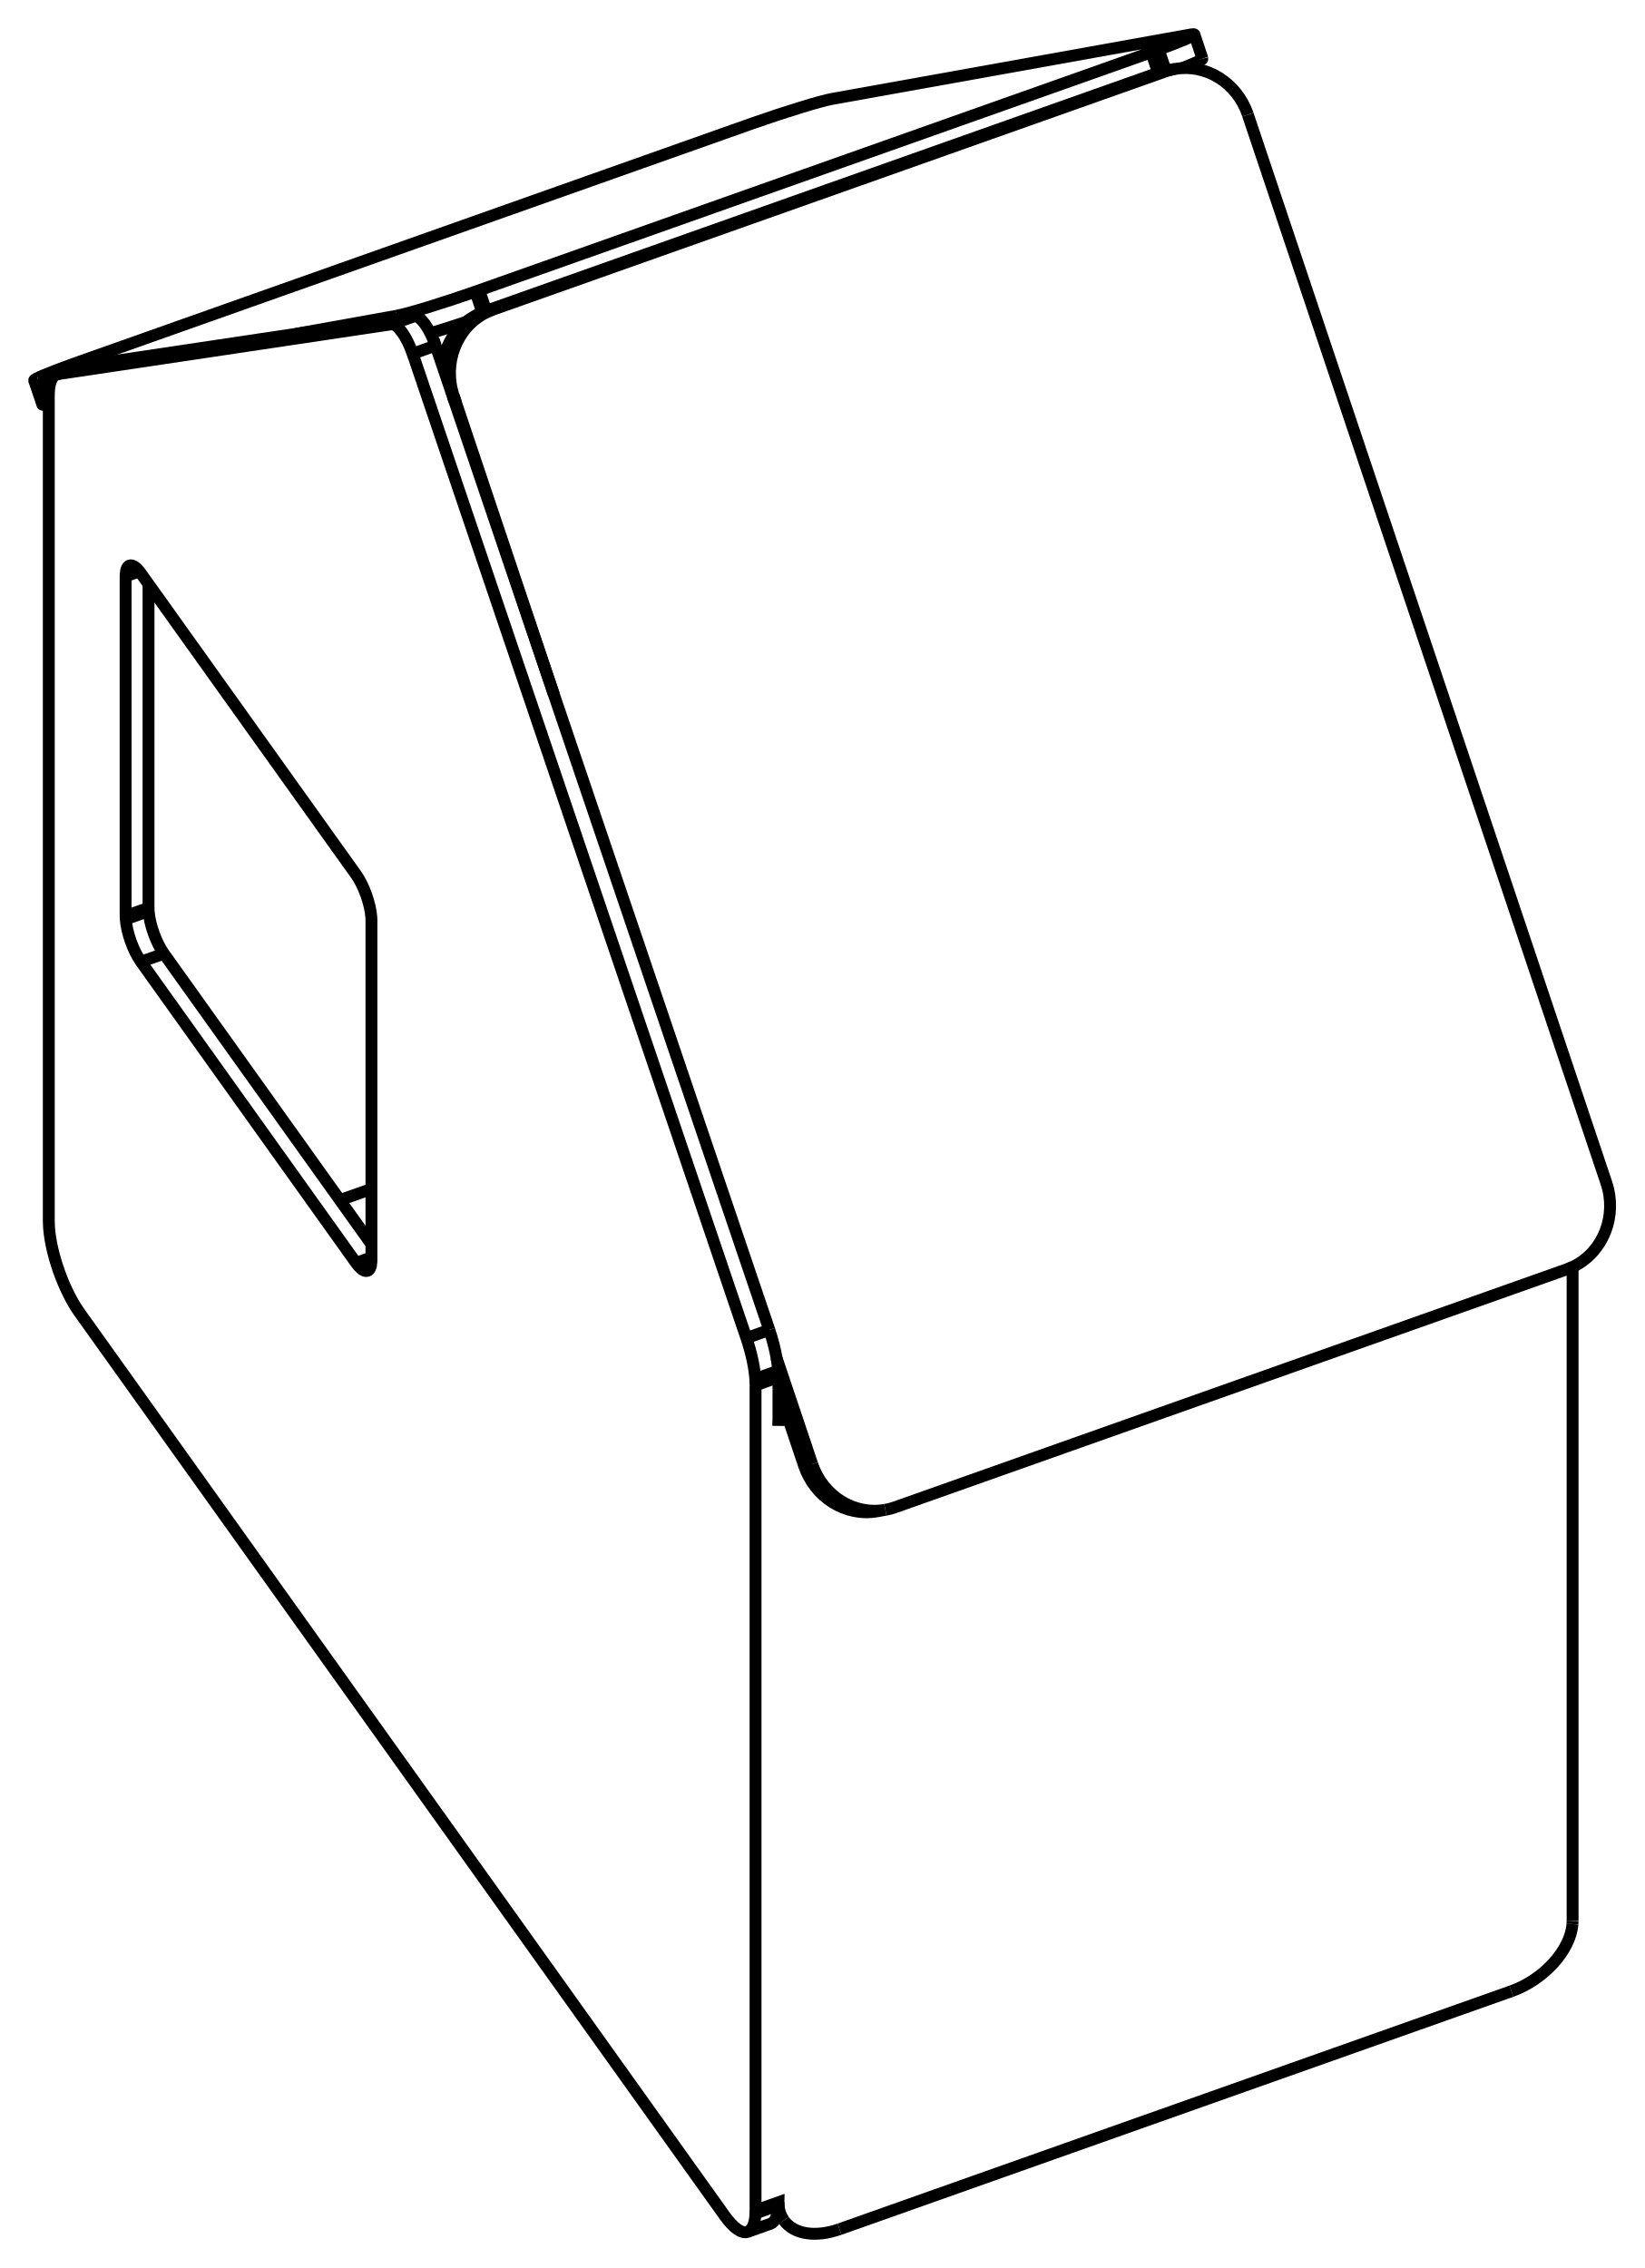
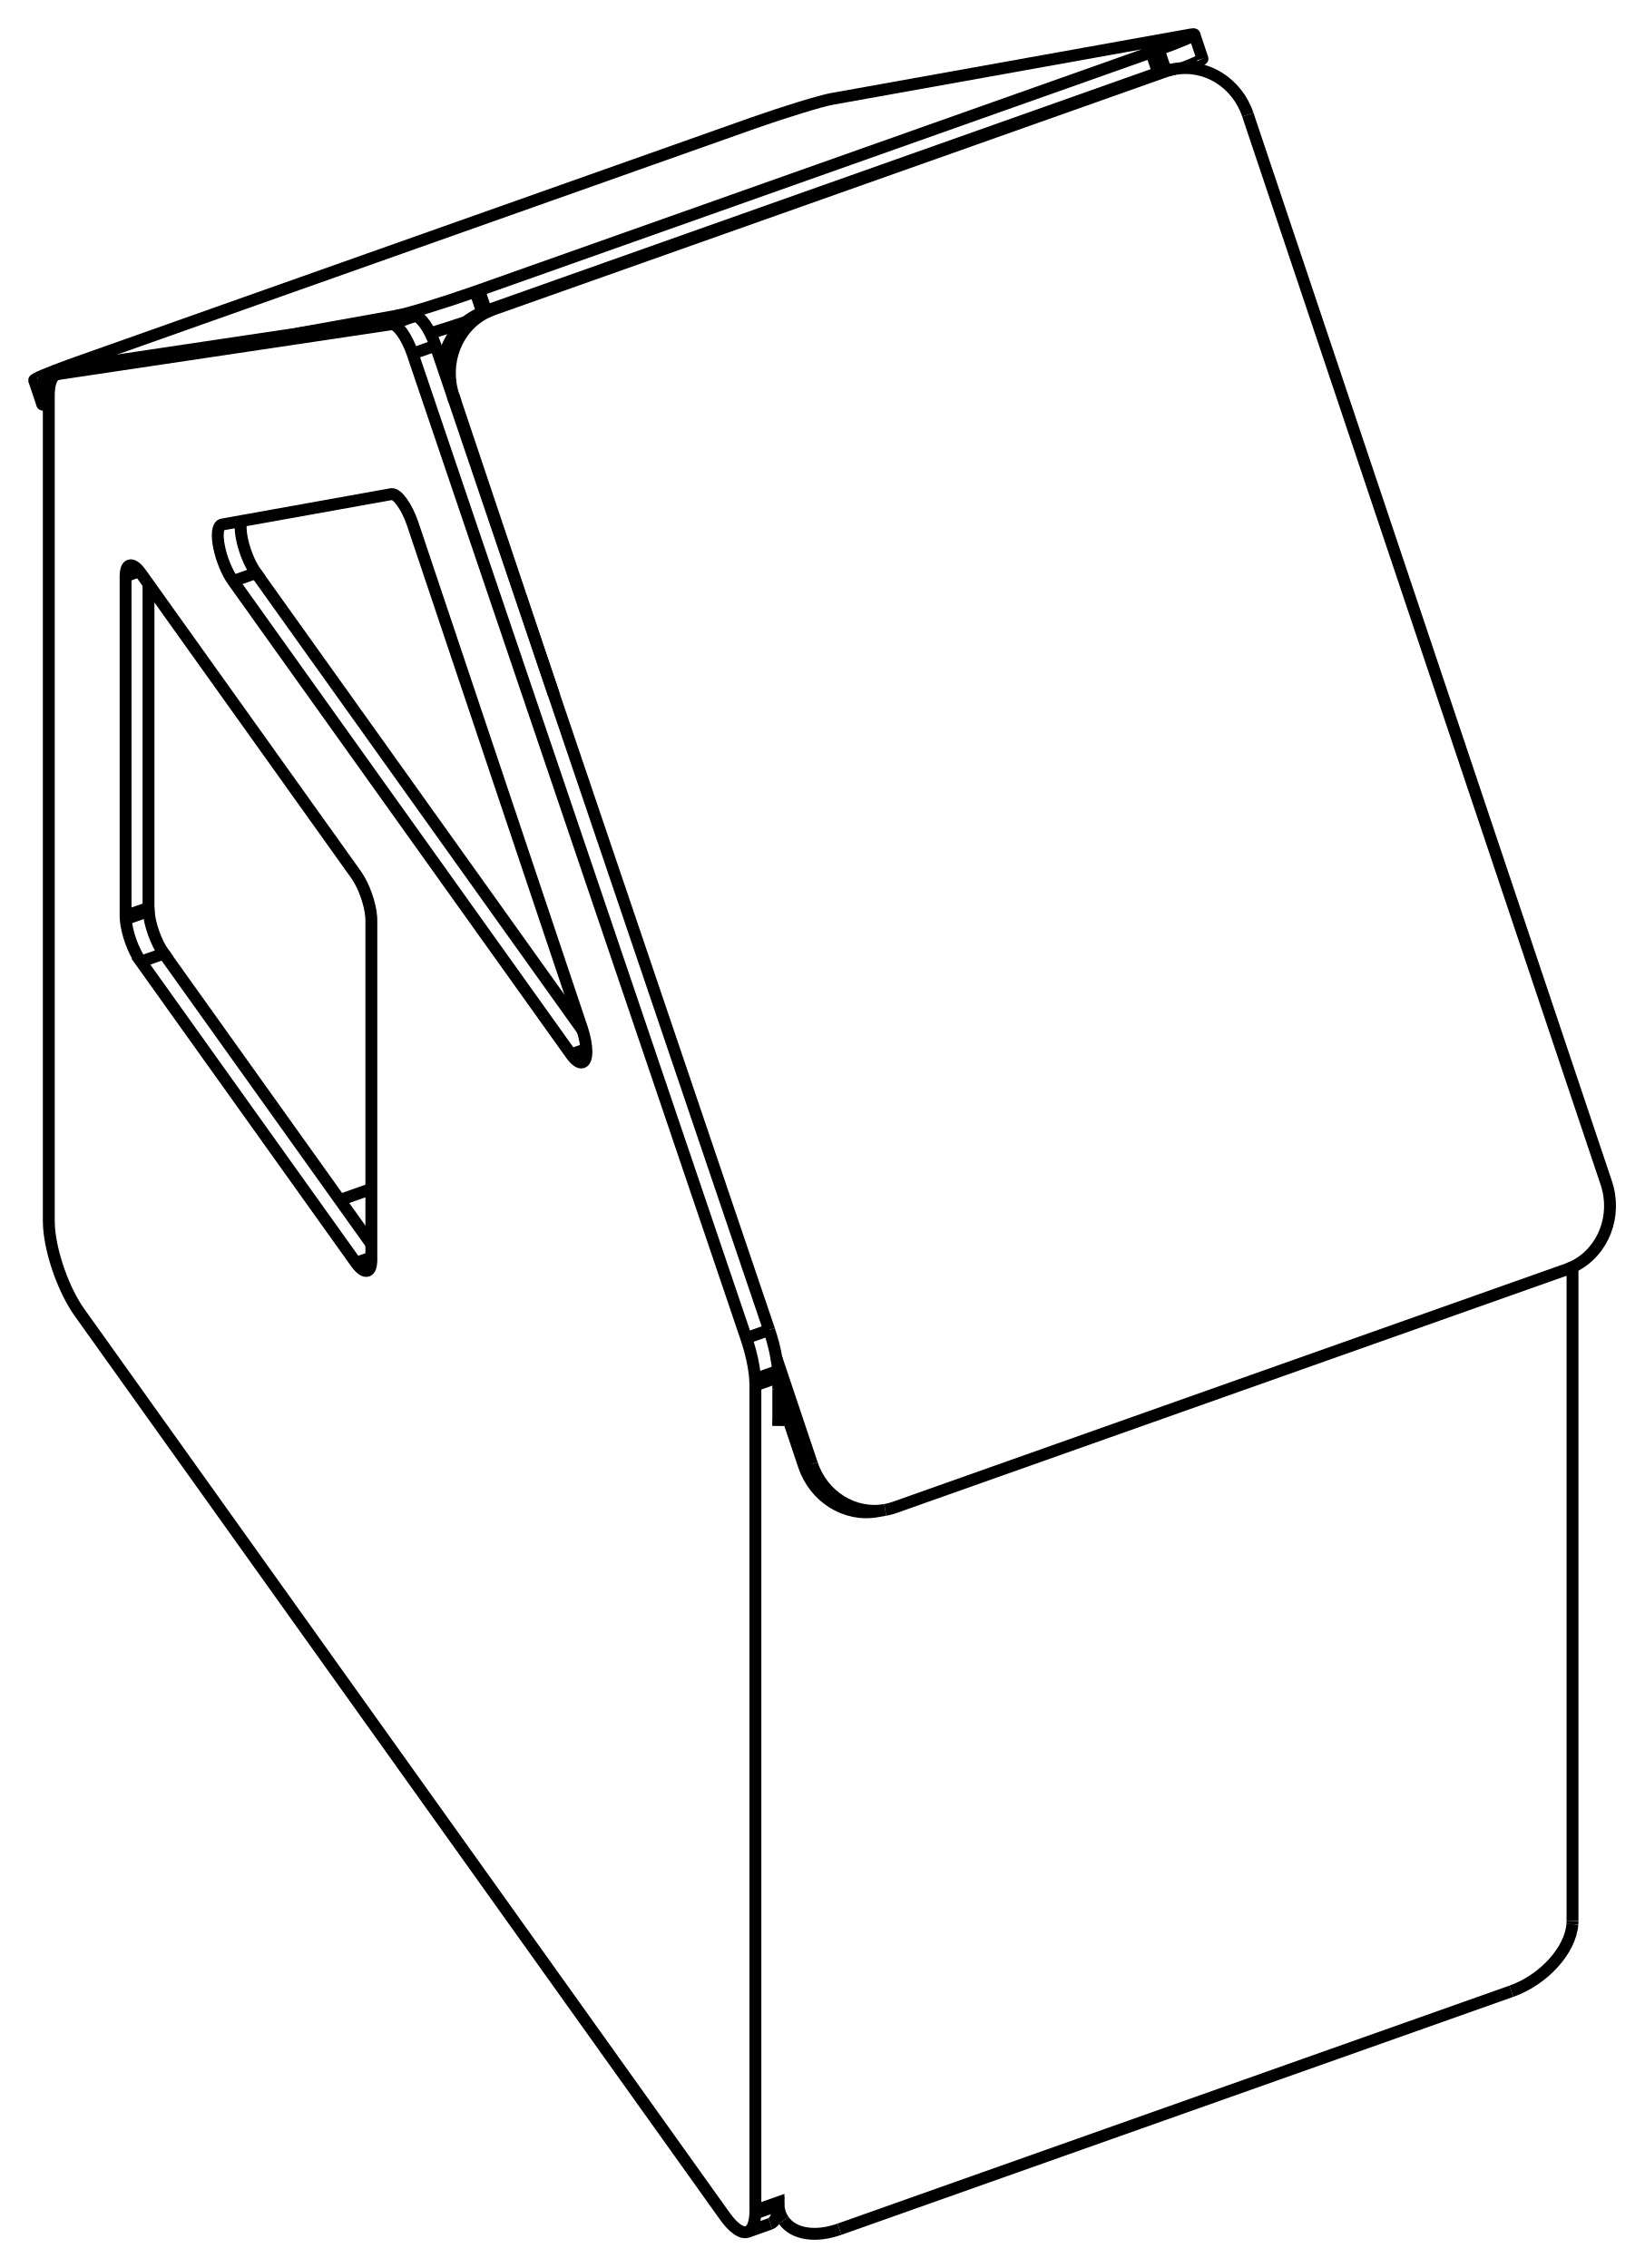
- <svg xmlns="http://www.w3.org/2000/svg" version="1.1" viewBox="-23.711 -26.393 48.092 66.344" fill="none" stroke="black" stroke-width="0.6%" vector-effect="non-scaling-stroke">
-   <path d="M -22.363 -14.561 L -22.284 -14.575" />
-   <path d="M -22.167 -15.349 L -22.601 -15.271" />
-   <path d="M -22.472 -14.558 A 2 0.099 161.45 0 0 -22.363 -14.561 L -22.601 -15.271" />
-   <path d="M -11.123 -16.644 A 2 0.099 161.45 0 0 -10.09 -16.973 L -10.064 -16.992 L -10.037 -17.011 L -10.011 -17.03 L -9.985 -17.048 L -9.958 -17.066 L -9.932 -17.083 L -9.905 -17.1 L -9.878 -17.116 L -9.851 -17.132 L -9.824 -17.148 L -9.797 -17.163 L -9.77 -17.177 L -9.743 -17.192 L -9.716 -17.205 L -9.509 -17.243 A 2 1.893 259.817 0 0 -10.441 -14.81 L -10.47 -14.805 L -10.971 -16.284 L -11.641 -16.046 A 1 0.319 70.493 0 0 -12.256 -16.908 L -22.02 -15.449 A 2 0.638 70.493 0 0 -22.053 -15.44 A 2 0.638 70.493 0 0 -22.282 -14.9 L -22.284 -14.813 L -22.284 9.324 L -22.277 9.512 A 2 0.638 70.493 0 0 -21.385 12.002 L -2.512 38.428 A 2 0.638 70.493 0 0 -1.844 38.893 L -1.174 38.656 A 2 0.638 70.493 0 0 -0.945 38.116 L -0.943 38.029 L -1.613 38.266 L -1.613 14.13 L -1.62 13.942 A 2 0.638 70.493 0 0 -1.88 12.748 L -11.641 -16.046" />
-   <path d="M 10.865 -24.4 A 2 0.099 161.45 0 0 11.459 -24.676" />
-   <path d="M -21.35 -15.686 L -22.02 -15.449" />
-   <path d="M -21.35 -15.686 A 2 0.638 70.493 0 0 -21.383 -15.677" />
-   <path d="M -12.116 -17.155 L -15.049 -16.628 L -21.35 -15.686" />
-   <path d="M -12.116 -17.155 A 2 0.099 161.45 0 0 -9.807 -17.862 L -9.694 -17.902 L 9.96 -24.864 L 10.179 -24.943 A 2 0.099 161.45 0 0 11.221 -25.386 A 2 0.099 161.45 0 0 11.111 -25.383 L 0.626 -23.5 A 2 0.099 161.45 0 0 -1.683 -22.792 L -1.796 -22.752 L -21.45 -15.79 L -21.669 -15.711 A 2 0.099 161.45 0 0 -22.711 -15.268 A 2 0.099 161.45 0 0 -22.601 -15.271" />
-   <path d="M -11.586 -17.145 L -12.087 -17.07 L -12.116 -17.155" />
-   <path d="M -10.971 -16.284 A 1 0.319 70.493 0 0 -11.586 -17.145 L -12.256 -16.908" />
-   <path d="M -0.943 15.312 L -0.943 14.247 L -0.194 16.48 A 2 1.893 259.817 0 0 1.946 17.815" />
-   <path d="M -19.367 -9.309 L -19.367 0.164 L -19.363 0.258 A 1 0.319 70.493 0 0 -18.918 1.503 L -12.847 10.003" />
-   <path d="M -9.603 -17.253 L -9.611 -17.25 L -9.619 -17.246 L -9.627 -17.243 L -9.635 -17.24 L -9.643 -17.236 L -9.651 -17.233 L -9.659 -17.229 L -9.667 -17.226 L -9.675 -17.222 L -9.683 -17.219 L -9.691 -17.216 L -9.7 -17.212 L -9.708 -17.209 L -9.716 -17.205" />
-   <path d="M -9.603 -17.253 L -9.807 -17.862" />
-   <path d="M -10.09 -16.973 A 2 1.893 259.817 0 0 -10.773 -15.7" />
-   <path d="M 10.386 -24.327 L 10.389 -24.327 L 10.393 -24.328 L 10.397 -24.329 L 10.4 -24.33 L 10.404 -24.33 L 10.407 -24.331 L 10.411 -24.332 L 10.415 -24.333 L 10.418 -24.333 L 10.422 -24.334 L 10.425 -24.335 L 10.429 -24.335 L 10.433 -24.336 L 10.436 -24.337" />
-   <path d="M 10.386 -24.327 L 10.179 -24.943" />
-   <path d="M -1.844 38.893 A 2 0.638 70.493 0 0 -1.615 38.353 L -1.613 38.266" />
-   <path d="M -19.588 1.74 L -13.297 10.549 A 1 0.319 70.493 0 0 -12.963 10.782 A 1 0.319 70.493 0 0 -12.848 10.512 L -12.847 10.468 L -12.847 0.53 L -12.851 0.436 A 1 0.319 70.493 0 0 -13.297 -0.81 L -19.588 -9.618 A 1 0.319 70.493 0 0 -19.922 -9.851 A 1 0.319 70.493 0 0 -20.036 -9.581 L -20.037 -9.537 L -20.037 0.401 L -20.033 0.495 A 1 0.319 70.493 0 0 -19.588 1.74 Z" />
-   <path d="M -12.087 -17.07 L -15.049 -16.628" />
-   <path d="M -9.603 -17.253 L -9.492 -17.301 L -9.29 -17.337 L -9.509 -17.243" />
-   <path d="M -9.492 -17.301 L -9.694 -17.902" />
-   <path d="M -9.492 -17.301 L 10.162 -24.263 L 10.364 -24.299 L -9.29 -17.337" />
-   <path d="M 10.162 -24.263 L 9.96 -24.864" />
-   <path d="M 10.162 -24.263 L 10.273 -24.299 L 10.477 -24.335 L 10.364 -24.299" />
-   <path d="M 10.273 -24.299 L 10.281 -24.301 L 10.289 -24.303 L 10.297 -24.305 L 10.305 -24.307 L 10.313 -24.31 L 10.321 -24.312 L 10.329 -24.314 L 10.337 -24.316 L 10.345 -24.318 L 10.353 -24.319 L 10.361 -24.321 L 10.37 -24.323 L 10.378 -24.325 L 10.386 -24.327" />
-   <path d="M -1.21 12.51 L -1.88 12.748" />
-   <path d="M -1.21 12.51 L -7.509 -6.071 L -10.441 -14.81" />
-   <path d="M -7.509 -6.071 L -10.47 -14.805" />
-   <path d="M -0.943 13.892 L -1.613 14.13" />
-   <path d="M -0.943 14.247 L -0.943 13.892 L -0.95 13.704 L -1.62 13.942" />
-   <path d="M -0.94 15.222 L -0.943 15.312" />
-   <path d="M -0.794 14.691 A 2 1.268 324.466 0 0 -0.94 15.222" />
-   <path d="M 22.284 29.8 L 22.284 10.665" />
-   <path d="M 22.28 29.891 L 22.284 29.8" />
-   <path d="M 20.497 31.853 A 2 1.268 324.466 0 0 22.28 29.891" />
-   <path d="M 0.843 38.816 L 20.497 31.853" />
-   <path d="M -0.929 38.202 A 2 1.268 324.466 0 0 -0.784 38.558 L -0.965 38.306" />
-   <path d="M -0.784 38.558 A 2 1.268 324.466 0 0 0.843 38.816" />
-   <path d="M -0.943 38.029 L -0.929 38.202" />
-   <path d="M -0.943 15.217 L -0.94 15.222" />
-   <path d="M -0.949 38.175 L -0.929 38.202" />
-   <path d="M -0.945 38.116 L -1.615 38.353" />
-   <path d="M -13.769 8.712 L -12.847 8.386" />
-   <path d="M -19.663 -9.713 L -20.036 -9.581" />
-   <path d="M -19.635 -9.68 L -20.037 -9.537" />
-   <path d="M -19.367 0.164 L -20.037 0.401" />
-   <path d="M -19.363 0.258 L -20.033 0.495" />
-   <path d="M 0.044 16.437 L -0.997 13.335 A 2 0.638 70.493 0 0 -1.21 12.51" />
-   <path d="M -0.95 13.704 A 2 0.638 70.493 0 0 -0.997 13.335" />
-   <path d="M 12.786 -23.039 A 2 1.893 259.817 0 0 10.645 -24.374 L 10.436 -24.337" />
-   <path d="M 10.645 -24.374 A 2 1.893 259.817 0 0 10.477 -24.335" />
-   <path d="M 0.044 16.437 A 2 1.893 259.817 0 0 2.184 17.772 L 1.946 17.815" />
-   <path d="M 2.184 17.772 A 2 1.893 259.817 0 0 2.353 17.734 L 2.466 17.698 L 22.12 10.735 L 22.339 10.641 A 2 1.893 259.817 0 0 23.271 8.208 L 12.786 -23.039" />
-   <path d="M -12.847 10.39 L -13.297 10.549" />
-   <path d="M -18.918 1.503 L -19.588 1.74" />
-   <path d="M -0.194 16.48 L 0.044 16.437" />
-   <path d="M -22.053 -15.44 L -21.383 -15.677" />
-   <path d="M -22.711 -15.268 L -22.472 -14.558" />
-   <path d="M 11.221 -25.386 L 11.459 -24.676" />
+ <svg xmlns="http://www.w3.org/2000/svg" version="1.1" viewBox="-23.709 -26.392 48.088 66.342" fill="none" stroke="black" stroke-width="0.6%" vector-effect="non-scaling-stroke">
+   <path d="M -22.361 -14.563 L -22.282 -14.577" />
+   <path d="M -22.166 -15.351 L -22.599 -15.273" />
+   <path d="M -22.471 -14.56 A 2 0.099 161.454 0 0 -22.361 -14.563 L -22.599 -15.273" />
+   <path d="M -11.123 -16.644 A 2 0.099 161.454 0 0 -10.09 -16.973 L -10.064 -16.992 L -10.038 -17.011 L -10.012 -17.03 L -9.985 -17.048 L -9.959 -17.065 L -9.932 -17.083 L -9.906 -17.1 L -9.879 -17.116 L -9.852 -17.132 L -9.825 -17.147 L -9.798 -17.163 L -9.771 -17.177 L -9.744 -17.191 L -9.716 -17.205 L -9.51 -17.242 A 2 1.893 259.825 0 0 -10.442 -14.81 L -10.47 -14.805 L -10.972 -16.284 A 1 0.319 70.497 0 0 -11.587 -17.145 L -12.088 -17.07 L -12.116 -17.155 L -15.049 -16.628 L -21.348 -15.688 L -22.018 -15.45 A 2 0.638 70.497 0 0 -22.051 -15.442 A 2 0.638 70.497 0 0 -22.28 -14.902 L -22.282 -14.815 L -22.282 9.321 L -22.275 9.509 A 2 0.638 70.497 0 0 -21.384 11.999 L -2.515 38.427 A 2 0.638 70.497 0 0 -1.847 38.893 A 2 0.638 70.497 0 0 -1.618 38.353 L -1.616 38.266 L -1.616 14.13 L -1.623 13.943 A 2 0.638 70.497 0 0 -1.883 12.748 L -11.642 -16.046 A 1 0.319 70.497 0 0 -12.257 -16.908 L -22.018 -15.45" />
+   <path d="M 10.866 -24.398 A 2 0.099 161.454 0 0 11.46 -24.675" />
+   <path d="M -21.348 -15.688 A 2 0.638 70.497 0 0 -21.381 -15.679" />
+   <path d="M -12.116 -17.155 A 2 0.099 161.454 0 0 -9.807 -17.861 L -9.694 -17.901 L 9.961 -24.863 L 10.18 -24.941 A 2 0.099 161.454 0 0 11.222 -25.385 A 2 0.099 161.454 0 0 11.112 -25.382 L 0.629 -23.5 A 2 0.099 161.454 0 0 -1.68 -22.793 L -1.793 -22.753 L -21.448 -15.792 L -21.667 -15.713 A 2 0.099 161.454 0 0 -22.709 -15.27 A 2 0.099 161.454 0 0 -22.599 -15.273" />
+   <path d="M -0.946 15.313 L -0.946 14.248 L -0.197 16.481 A 2 1.893 259.825 0 0 1.943 17.816" />
+   <path d="M -0.948 38.115 L -0.946 38.029 L -1.616 38.266" />
+   <path d="M -1.177 38.656 A 2 0.638 70.497 0 0 -0.948 38.115 L -1.618 38.353" />
+   <path d="M -18.917 1.501 L -12.848 10.001" />
+   <path d="M -19.362 0.256 A 1 0.319 70.497 0 0 -18.917 1.501 L -19.587 1.738 L -13.297 10.548 A 1 0.319 70.497 0 0 -12.963 10.78 A 1 0.319 70.497 0 0 -12.849 10.51 L -12.848 10.467 L -12.848 0.529 L -12.851 0.435 A 1 0.319 70.497 0 0 -13.297 -0.81 L -19.587 -9.62 A 1 0.319 70.497 0 0 -19.921 -9.852 A 1 0.319 70.497 0 0 -20.035 -9.582 L -20.036 -9.539 L -20.036 0.399 L -20.032 0.493 A 1 0.319 70.497 0 0 -19.587 1.738" />
+   <path d="M -19.366 0.162 L -19.362 0.256 L -20.032 0.493" />
+   <path d="M -19.366 -9.31 L -19.366 0.162 L -20.036 0.399" />
+   <path d="M -16.221 -9.631 L -6.668 3.749" />
+   <path d="M -16.651 -11.15 A 1 0.319 70.497 0 0 -16.221 -9.631 L -16.891 -9.394 A 1 0.319 250.497 0 1 -17.225 -11.046 A 1 0.319 250.497 0 1 -17.219 -11.048 L -12.257 -11.939 A 1 0.319 250.497 0 1 -11.642 -11.077 L -6.68 3.713 A 1 0.319 250.497 0 1 -6.673 4.683 A 1 0.319 250.497 0 1 -7.007 4.45 L -16.891 -9.394" />
+   <path d="M -9.603 -17.253 L -9.611 -17.249 L -9.619 -17.246 L -9.627 -17.243 L -9.635 -17.239 L -9.643 -17.236 L -9.652 -17.232 L -9.66 -17.229 L -9.668 -17.226 L -9.676 -17.222 L -9.684 -17.219 L -9.692 -17.215 L -9.7 -17.212 L -9.708 -17.209 L -9.716 -17.205" />
+   <path d="M -9.603 -17.253 L -9.807 -17.861" />
+   <path d="M -10.09 -16.973 A 2 1.893 259.825 0 0 -10.774 -15.699" />
+   <path d="M 10.386 -24.325 L 10.39 -24.326 L 10.394 -24.327 L 10.397 -24.327 L 10.401 -24.328 L 10.404 -24.329 L 10.408 -24.33 L 10.412 -24.33 L 10.415 -24.331 L 10.419 -24.332 L 10.423 -24.332 L 10.426 -24.333 L 10.43 -24.334 L 10.433 -24.334 L 10.437 -24.335" />
+   <path d="M 10.386 -24.325 L 10.18 -24.941" />
+   <path d="M -11.587 -17.145 L -12.257 -16.908" />
+   <path d="M -12.088 -17.07 L -15.049 -16.628" />
+   <path d="M -9.603 -17.253 L -9.492 -17.3 L -9.291 -17.337 L -9.51 -17.242" />
+   <path d="M -9.492 -17.3 L -9.694 -17.901" />
+   <path d="M -9.492 -17.3 L 10.162 -24.262 L 10.364 -24.298 L -9.291 -17.337" />
+   <path d="M 10.162 -24.262 L 9.961 -24.863" />
+   <path d="M 10.162 -24.262 L 10.273 -24.297 L 10.478 -24.334 L 10.364 -24.298" />
+   <path d="M 10.273 -24.297 L 10.281 -24.3 L 10.289 -24.302 L 10.297 -24.304 L 10.305 -24.306 L 10.314 -24.308 L 10.322 -24.31 L 10.33 -24.312 L 10.338 -24.314 L 10.346 -24.316 L 10.354 -24.318 L 10.362 -24.32 L 10.37 -24.322 L 10.378 -24.323 L 10.386 -24.325" />
+   <path d="M -10.972 -16.284 L -11.642 -16.046" />
+   <path d="M -1.213 12.511 L -1.883 12.748" />
+   <path d="M -1.213 12.511 L -7.51 -6.071 L -10.442 -14.81" />
+   <path d="M -7.51 -6.071 L -10.47 -14.805" />
+   <path d="M -0.946 13.893 L -1.616 14.13" />
+   <path d="M -0.946 14.248 L -0.946 13.893 L -0.953 13.705 L -1.623 13.943" />
+   <path d="M -0.943 15.222 L -0.946 15.313" />
+   <path d="M -0.797 14.692 A 2 1.268 324.474 0 0 -0.943 15.222" />
+   <path d="M 22.282 29.802 L 22.282 10.667" />
+   <path d="M 22.279 29.892 L 22.282 29.802" />
+   <path d="M 20.495 31.854 A 2 1.268 324.474 0 0 22.279 29.892" />
+   <path d="M 0.841 38.816 L 20.495 31.854" />
+   <path d="M -0.932 38.202 A 2 1.268 324.474 0 0 -0.787 38.558 L -0.967 38.306" />
+   <path d="M -0.787 38.558 A 2 1.268 324.474 0 0 0.841 38.816" />
+   <path d="M -0.946 38.029 L -0.932 38.202" />
+   <path d="M -0.946 15.217 L -0.943 15.222" />
+   <path d="M -0.951 38.175 L -0.932 38.202" />
+   <path d="M -13.769 8.711 L -12.848 8.384" />
+   <path d="M -19.634 -9.682 L -20.036 -9.539" />
+   <path d="M -19.662 -9.715 L -20.035 -9.582" />
+   <path d="M -6.561 4.292 L -7.007 4.45" />
+   <path d="M 0.041 16.438 L -1 13.336 A 2 0.638 70.497 0 0 -1.213 12.511" />
+   <path d="M -0.953 13.705 A 2 0.638 70.497 0 0 -1 13.336" />
+   <path d="M 12.786 -23.037 A 2 1.893 259.825 0 0 10.646 -24.373 L 10.437 -24.335" />
+   <path d="M 10.646 -24.373 A 2 1.893 259.825 0 0 10.478 -24.334" />
+   <path d="M 0.041 16.438 A 2 1.893 259.825 0 0 2.181 17.774 L 1.943 17.816" />
+   <path d="M 2.181 17.774 A 2 1.893 259.825 0 0 2.35 17.735 L 2.463 17.699 L 22.118 10.737 L 22.337 10.643 A 2 1.893 259.825 0 0 23.27 8.211 L 12.786 -23.037" />
+   <path d="M -12.848 10.389 L -13.297 10.548" />
+   <path d="M -0.197 16.481 L 0.041 16.438" />
+   <path d="M -22.051 -15.442 L -21.381 -15.679" />
+   <path d="M -22.709 -15.27 L -22.471 -14.56" />
+   <path d="M 11.222 -25.385 L 11.46 -24.675" />
+   <path d="M -1.847 38.893 L -1.177 38.656" />
</svg>
